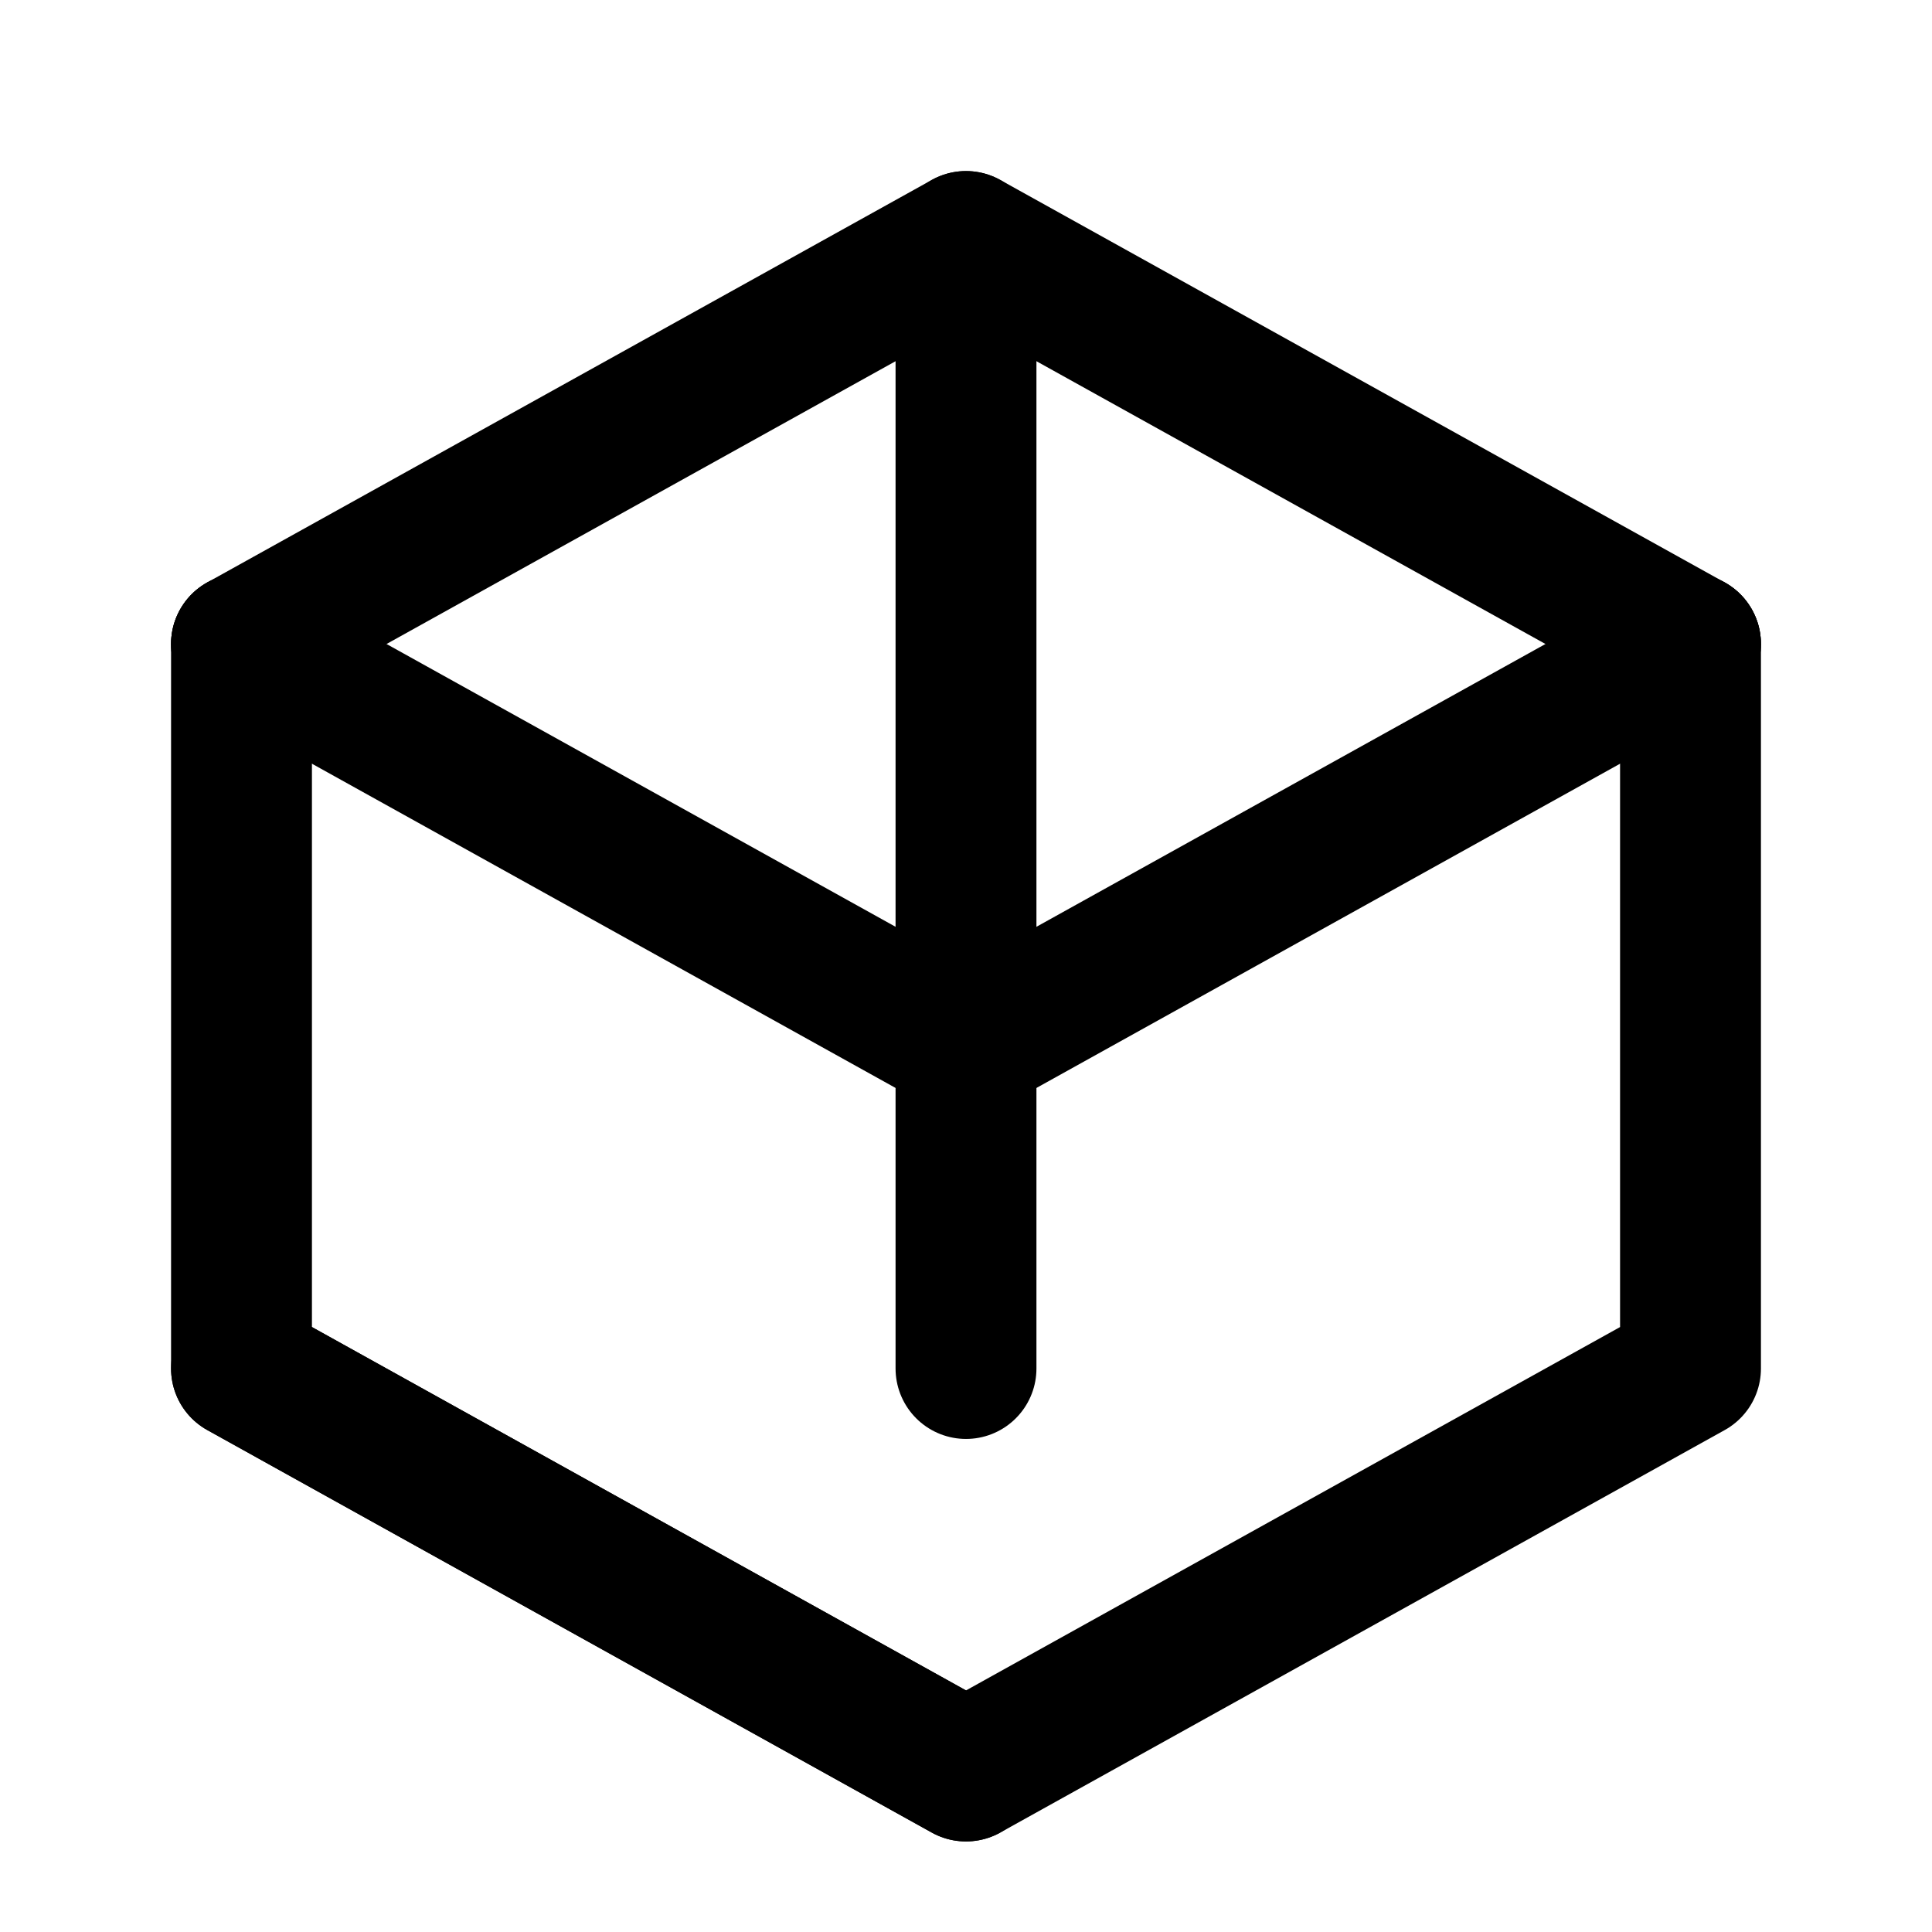
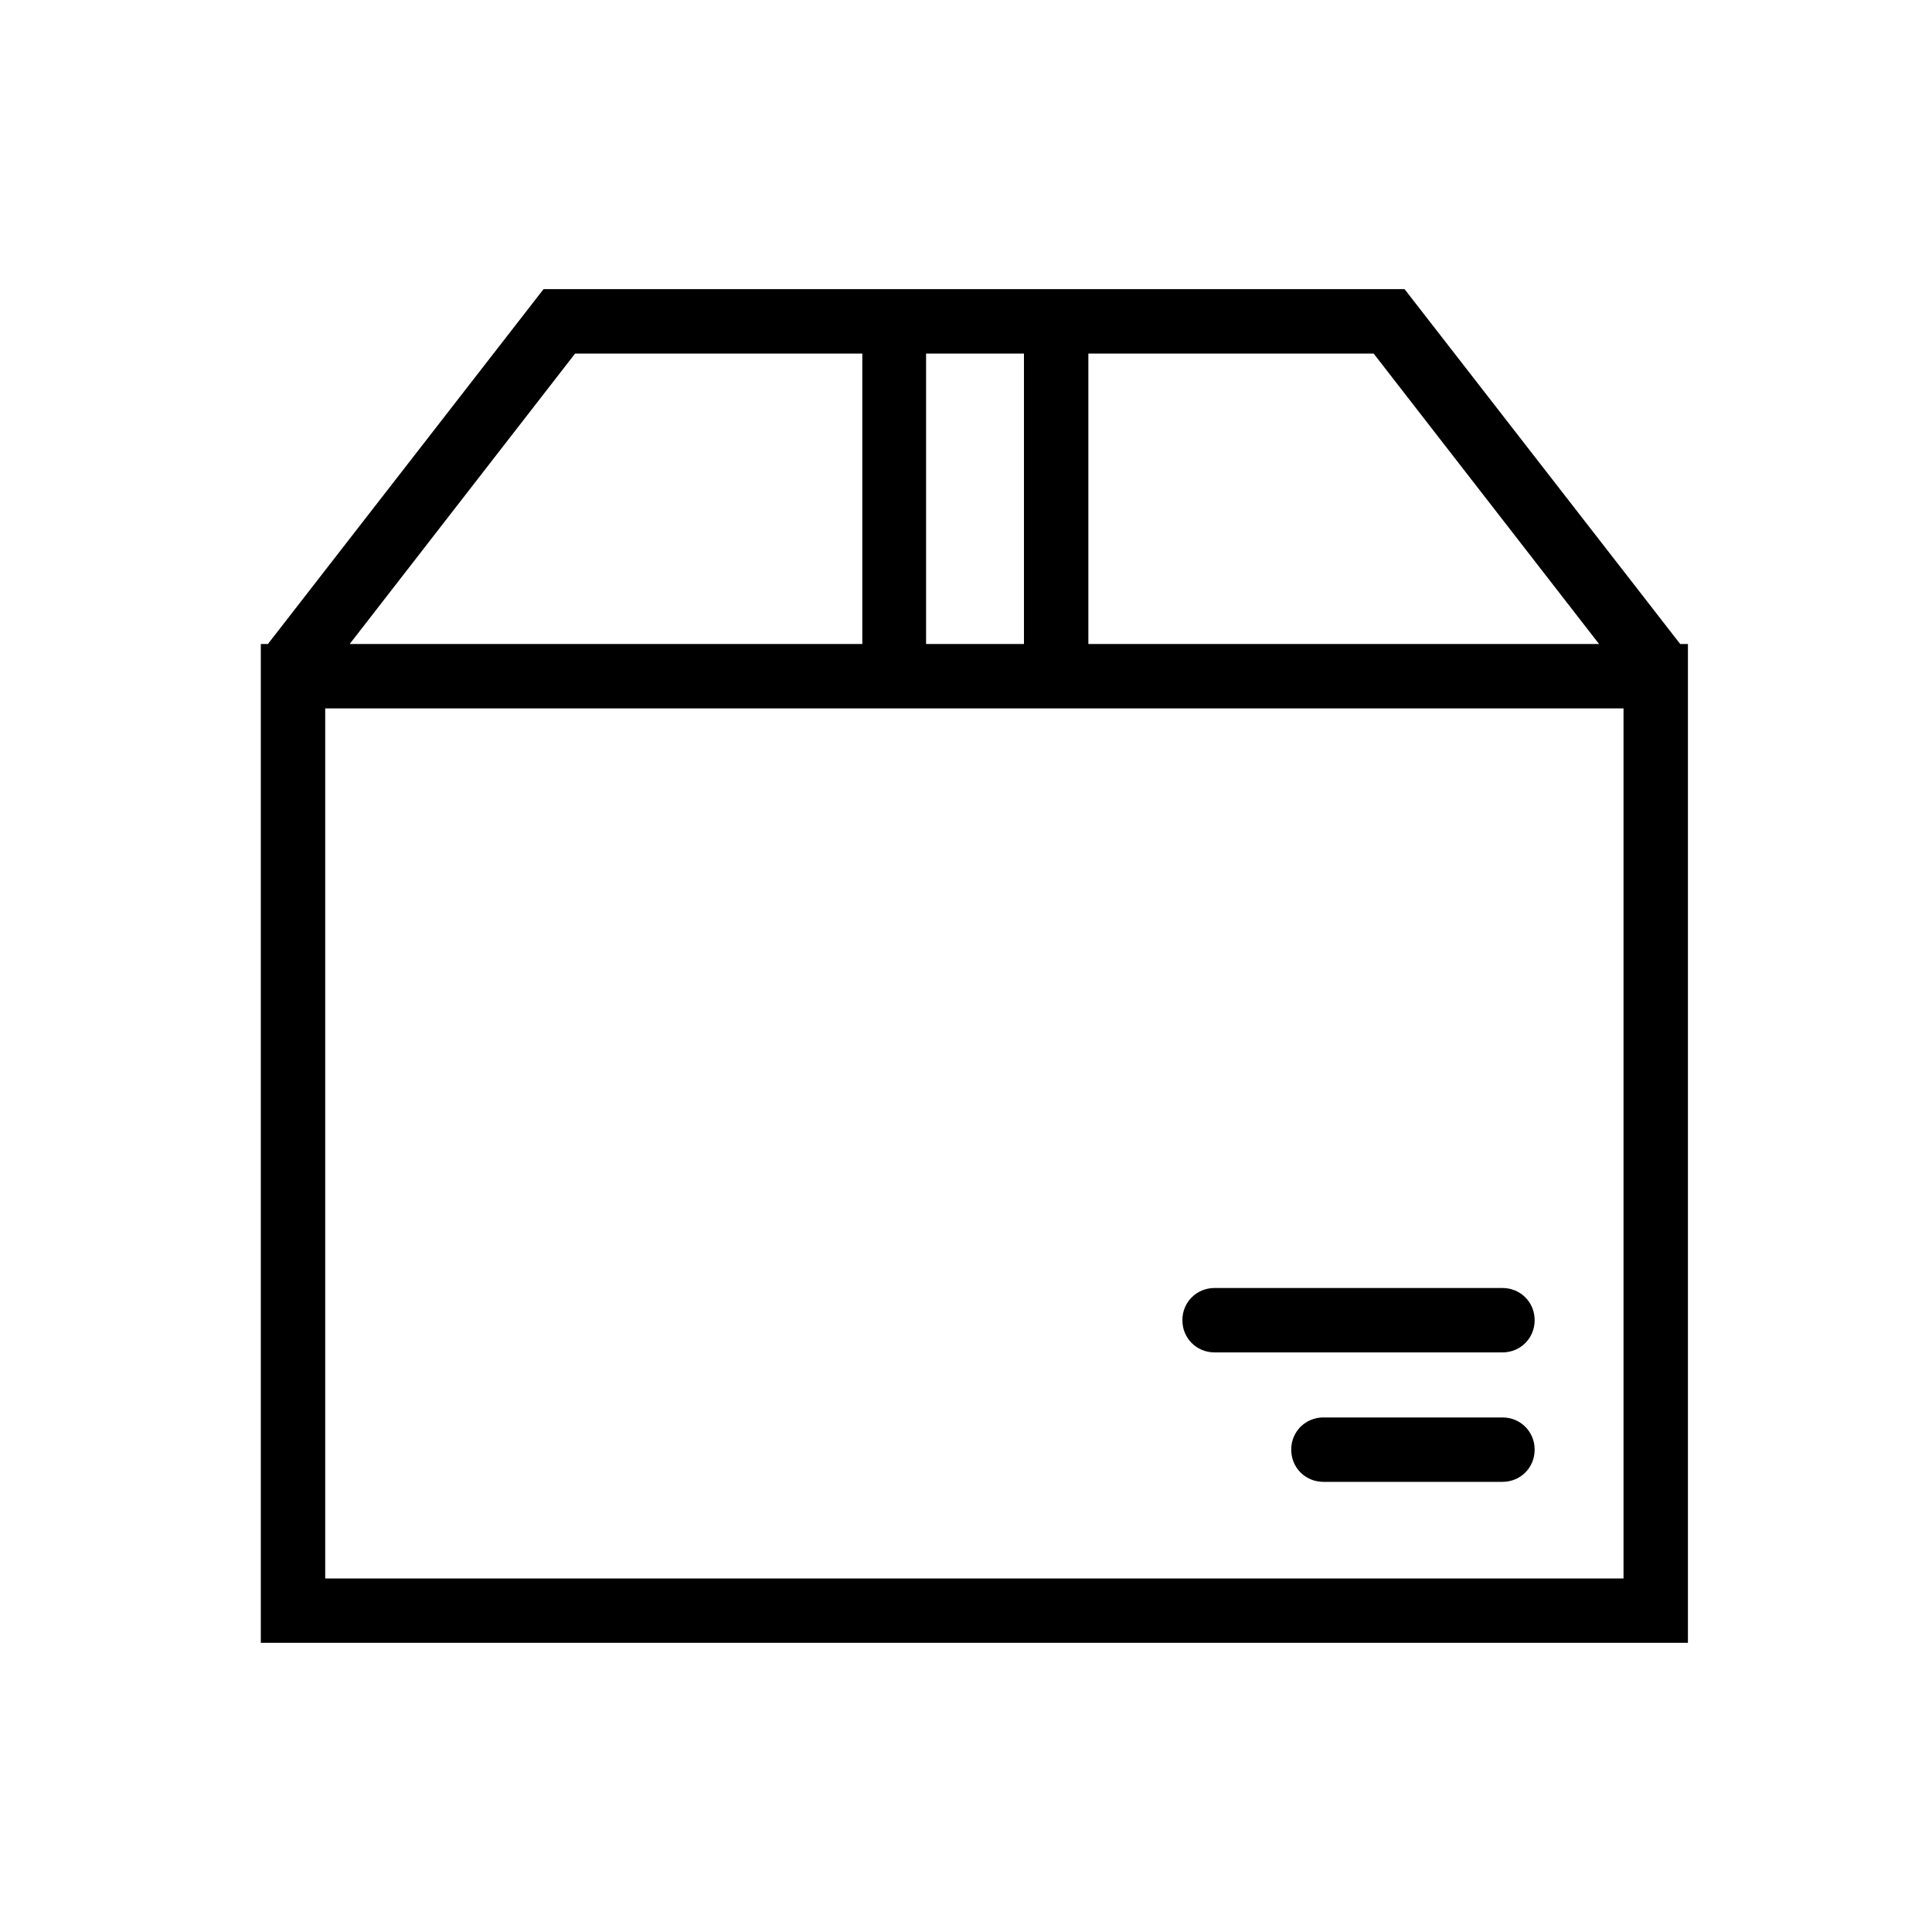
- <svg xmlns="http://www.w3.org/2000/svg" width="24" height="24" viewBox="0 0 24 24" fill="none" stroke="currentColor" stroke-width="1.75" stroke-linecap="round" stroke-linejoin="round">
-   <path d="M3 8l9-5 9 5" />
-   <path d="M3 8v9l9 5 9-5V8" />
-   <path d="M12 3v14" />
-   <path d="M3 8l9 5 9-5" />
-   <line x1="3" y1="17" x2="12" y2="22" />
+ <svg xmlns="http://www.w3.org/2000/svg" viewBox="0 0 1024 1024" width="200" height="200">
+   <path d="M890.539 341.333l-146.091-188.075H288.085L141.995 341.333h-3.755v529.408h756.395V341.333h-4.096z m-43.008 0H576.853V188.075v-0.683h151.211l119.467 153.941z m-305.152 0h-51.541V188.075v-0.683h51.883V341.333zM304.811 187.392h152.235V341.333H185.344l119.467-153.941z m555.691 649.216H172.373V375.467h688.128v461.141z" />
+   <path d="M796.331 751.275h-94.891c-9.557 0-17.067 7.509-17.067 17.067s7.509 17.067 17.067 17.067h94.891c9.557 0 17.067-7.509 17.067-17.067s-7.509-17.067-17.067-17.067zM643.755 716.8h152.576c9.557 0 17.067-7.509 17.067-17.067s-7.509-17.067-17.067-17.067h-152.576c-9.557 0-17.067 7.509-17.067 17.067s7.509 17.067 17.067 17.067z" />
</svg>
